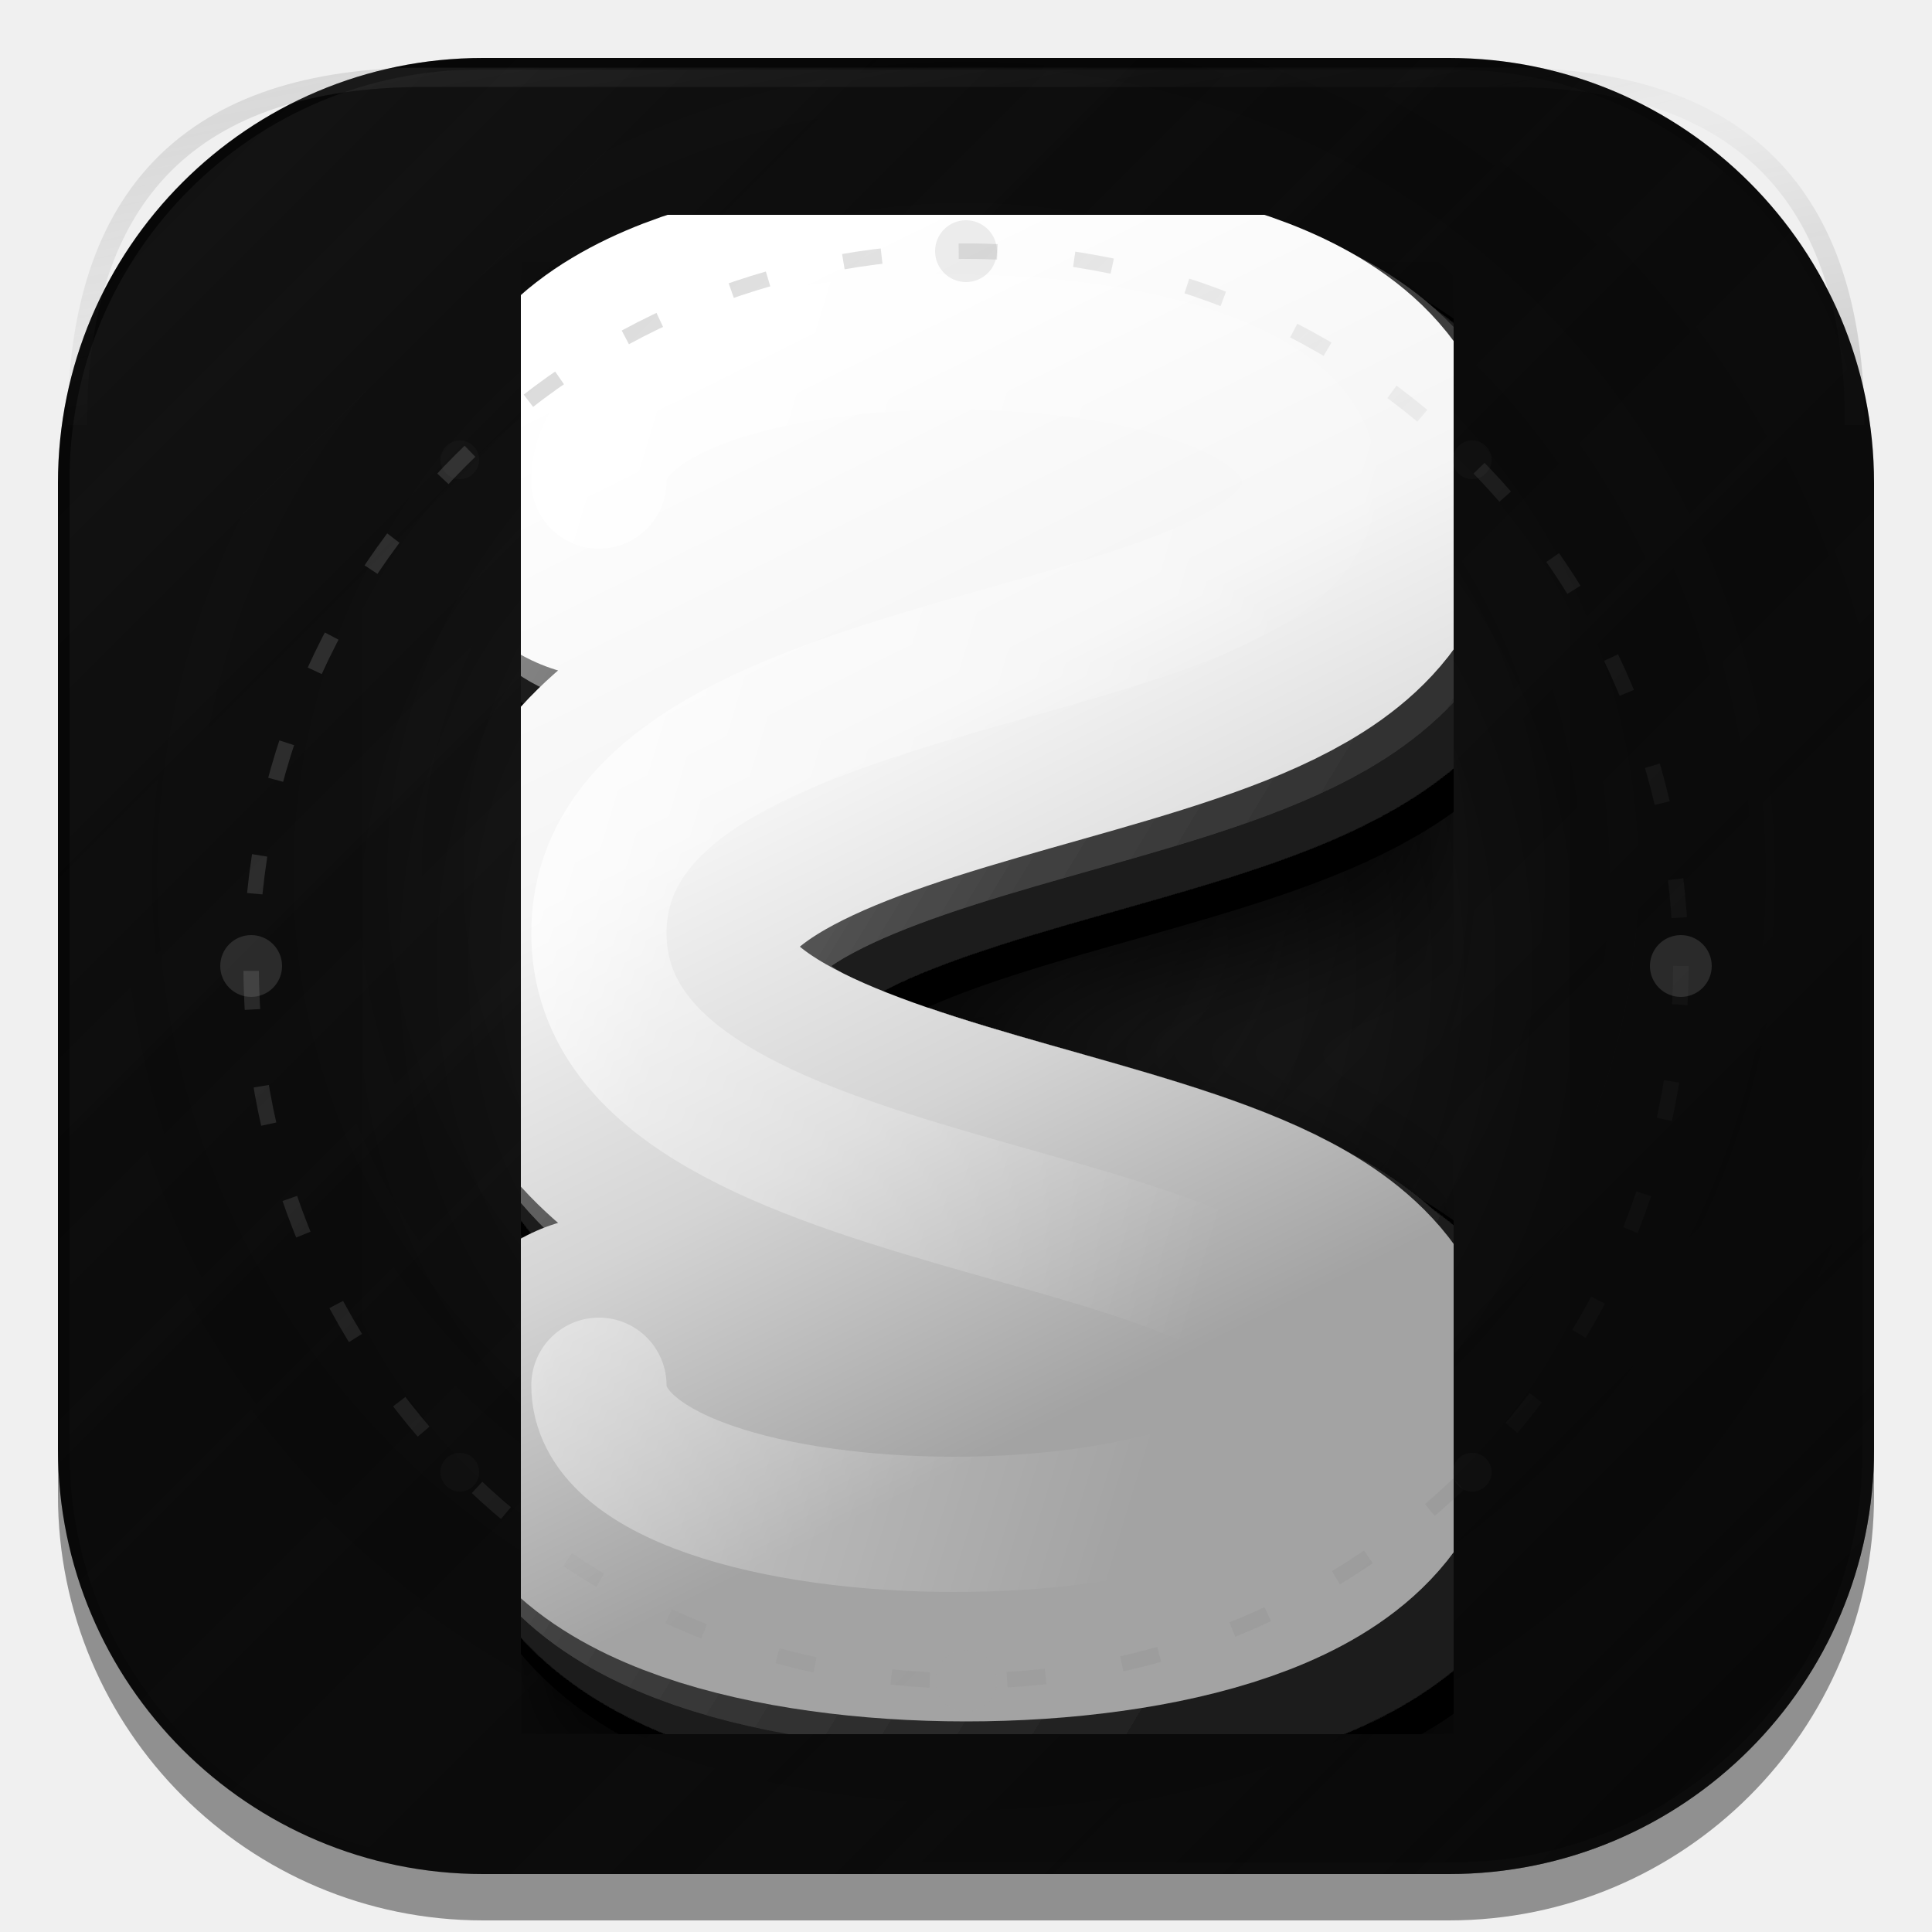
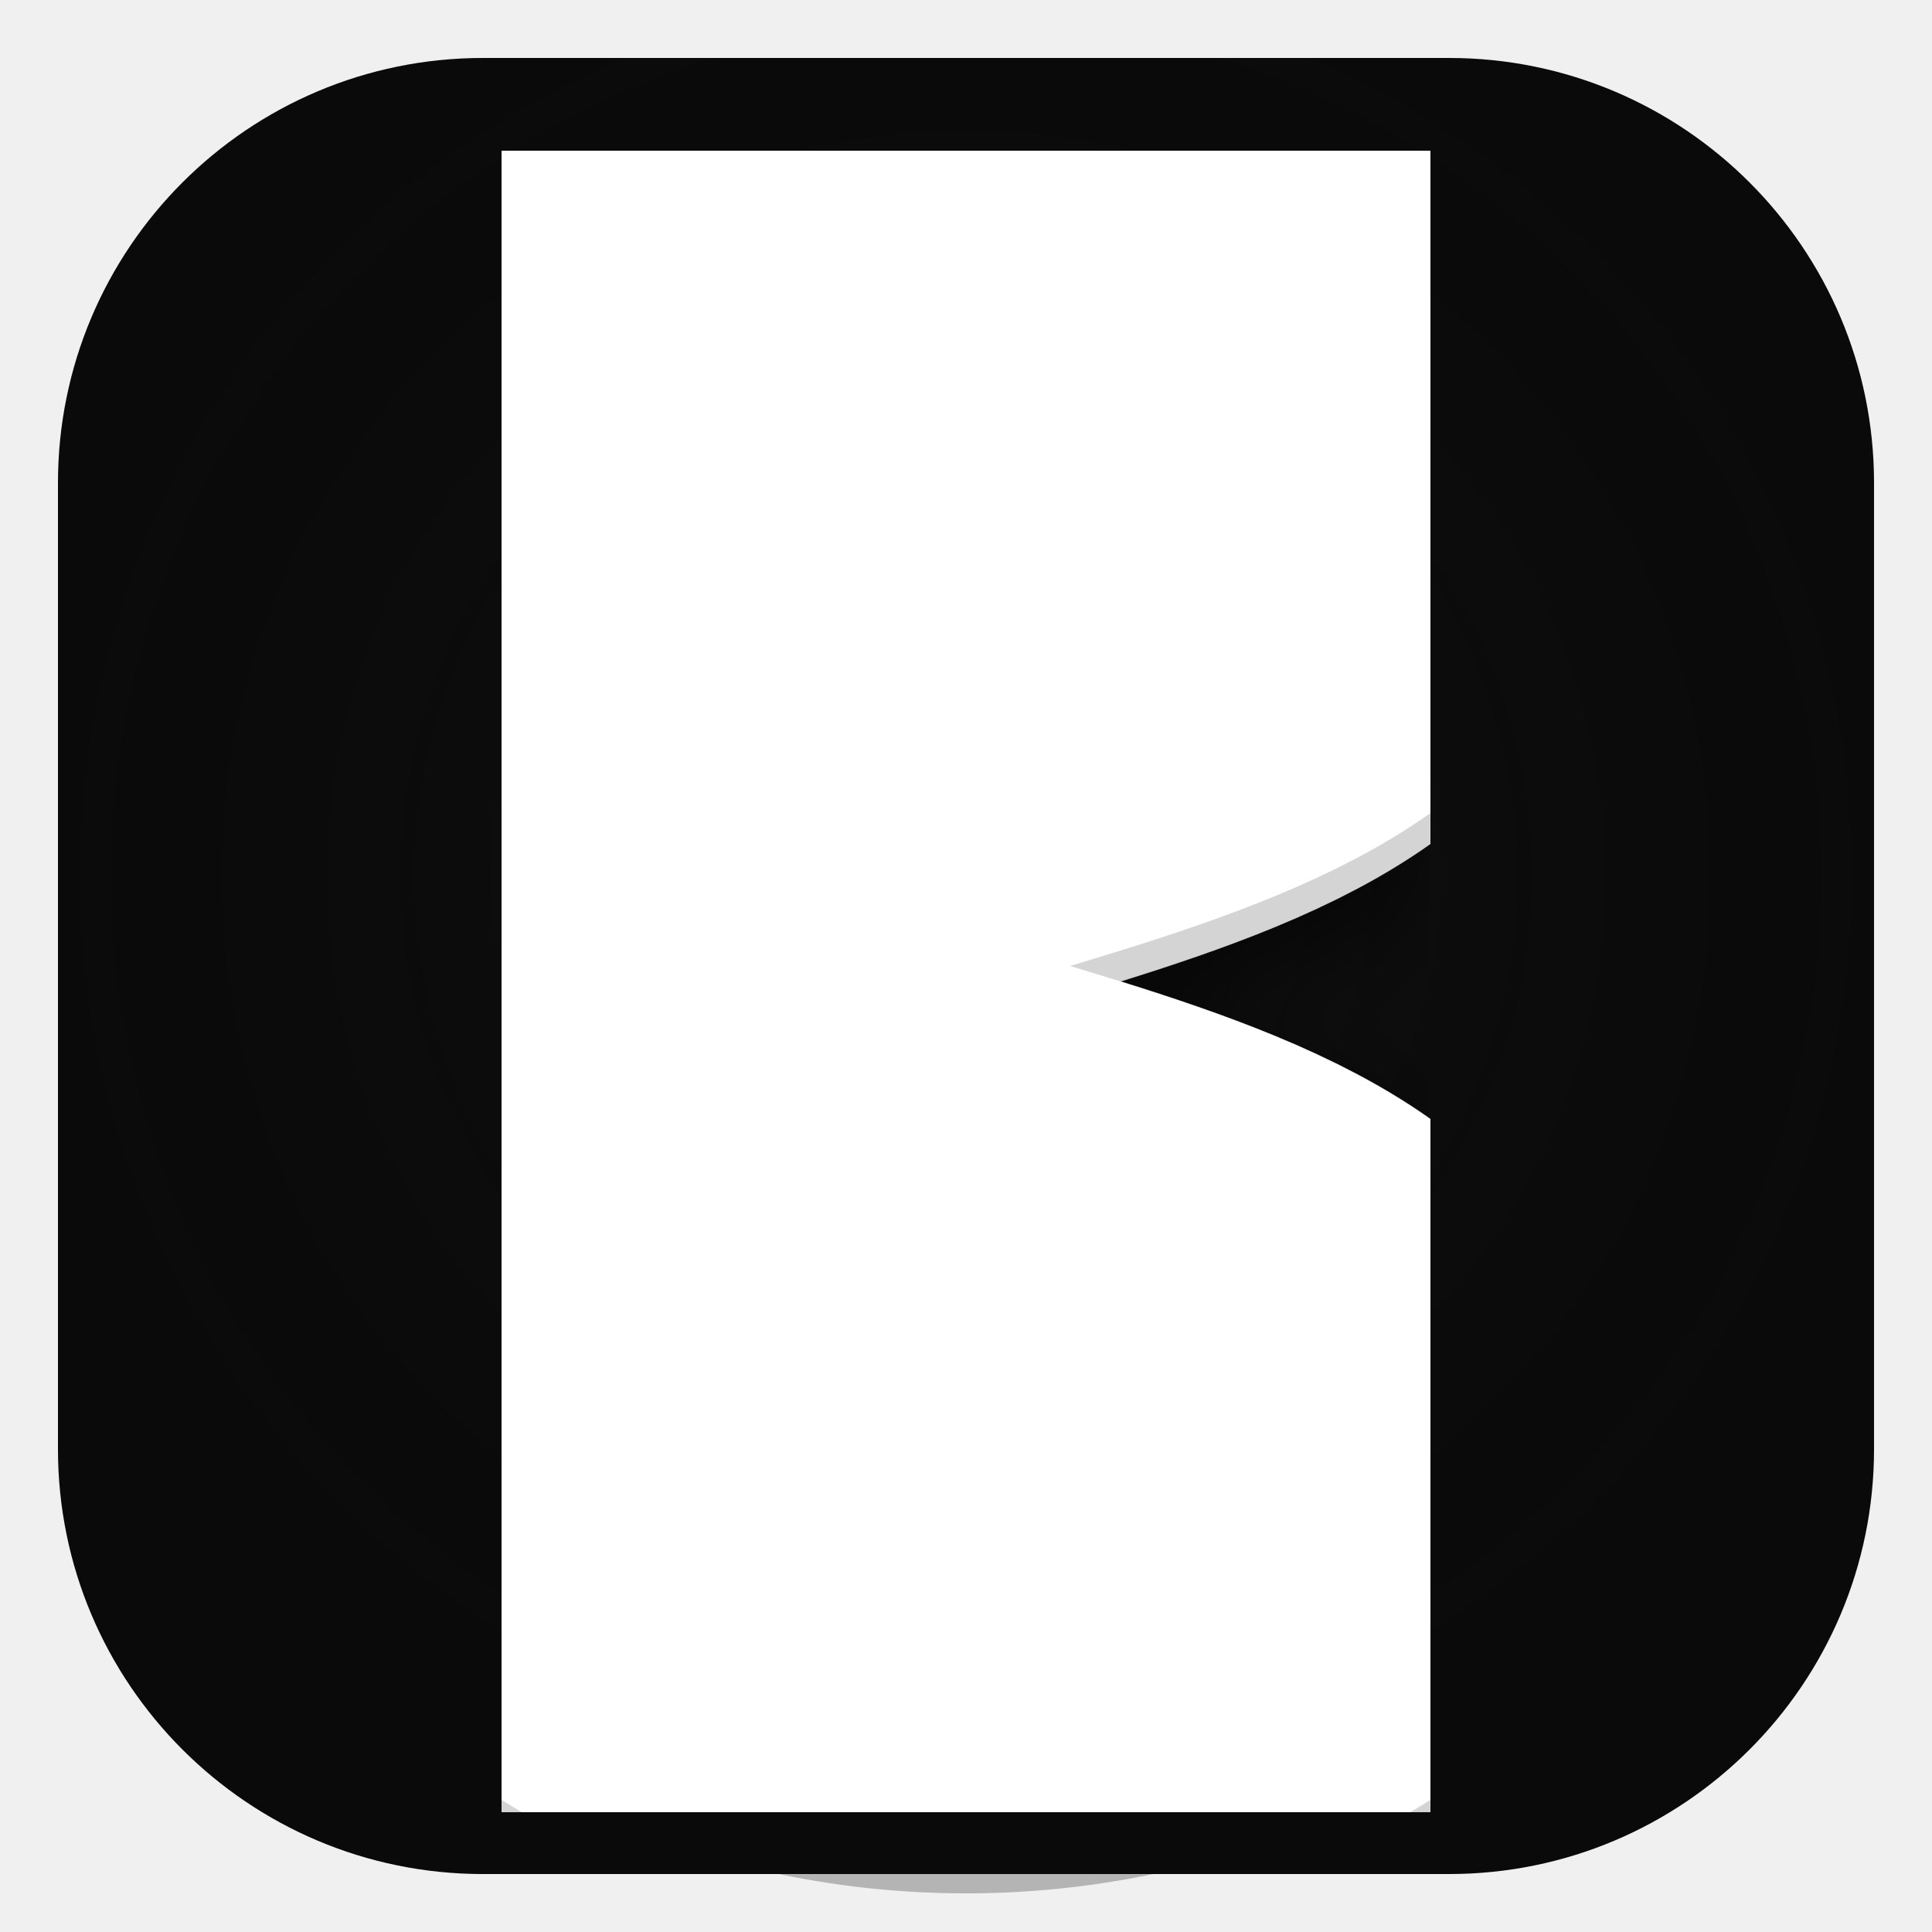
<svg xmlns="http://www.w3.org/2000/svg" viewBox="0 0 500 500">
  <defs>
    <radialGradient id="bgGlow" cx="50%" cy="45%" r="55%">
-       <stop offset="0%" stop-color="#1A1A1A" stop-opacity="0.55" />
-       <stop offset="100%" stop-color="#000000" stop-opacity="0" />
+       <stop offset="0%" stop-color="#262626" stop-opacity="0.35" />
+       <stop offset="100%" stop-color="#0A0A0A" stop-opacity="0" />
    </radialGradient>
-     <linearGradient id="bgBase" x1="0" y1="0" x2="1" y2="1">
-       <stop offset="0%" stop-color="#000000" />
-       <stop offset="50%" stop-color="#0A0A0A" />
-       <stop offset="100%" stop-color="#141414" />
-     </linearGradient>
-     <linearGradient id="bevelIn" x1="0" y1="0" x2="1" y2="1">
-       <stop offset="0%" stop-color="#262626" stop-opacity="0.2" />
-       <stop offset="50%" stop-color="#0A0A0A" stop-opacity="0.06" />
-       <stop offset="100%" stop-color="#000000" stop-opacity="0.5" />
-     </linearGradient>
-     <linearGradient id="glassOverlay" x1="0" y1="0" x2="1" y2="1">
-       <stop offset="0%" stop-color="#FFFFFF" stop-opacity="0.05" />
-       <stop offset="40%" stop-color="#FFFFFF" stop-opacity="0.012" />
-       <stop offset="70%" stop-color="#000000" stop-opacity="0" />
-       <stop offset="100%" stop-color="#000000" stop-opacity="0.35" />
-     </linearGradient>
-     <linearGradient id="glassEdge" x1="0" y1="0" x2="1" y2="1">
-       <stop offset="0%" stop-color="#737373" stop-opacity="0.2" />
-       <stop offset="50%" stop-color="#404040" stop-opacity="0.03" />
-       <stop offset="100%" stop-color="#1A1A1A" stop-opacity="0.18" />
-     </linearGradient>
-     <linearGradient id="sDark" x1="0" y1="0" x2="1" y2="1">
-       <stop offset="0%" stop-color="#8A8A8A" />
-       <stop offset="50%" stop-color="#404040" />
-       <stop offset="100%" stop-color="#1A1A1A" />
-     </linearGradient>
-     <linearGradient id="sMain" x1="0" y1="0" x2="0.3" y2="1">
-       <stop offset="0%" stop-color="#FFFFFF" />
-       <stop offset="40%" stop-color="#F5F5F5" />
-       <stop offset="70%" stop-color="#D4D4D4" />
-       <stop offset="100%" stop-color="#A3A3A3" />
-     </linearGradient>
-     <linearGradient id="sHighlight" x1="0" y1="0" x2="1" y2="0.5">
-       <stop offset="0%" stop-color="#FFFFFF" stop-opacity="0.9" />
-       <stop offset="30%" stop-color="#FFFFFF" stop-opacity="0.4" />
-       <stop offset="100%" stop-color="#FFFFFF" stop-opacity="0" />
-     </linearGradient>
-     <linearGradient id="ringAccent" x1="0" y1="0" x2="1" y2="1">
-       <stop offset="0%" stop-color="#737373" stop-opacity="0.35" />
-       <stop offset="50%" stop-color="#A3A3A3" stop-opacity="0.12" />
-       <stop offset="100%" stop-color="#262626" stop-opacity="0.05" />
-     </linearGradient>
-     <filter id="badgeShadow">
-       <feDropShadow dx="0" dy="12" stdDeviation="20" flood-color="#000" flood-opacity="0.7" />
+     <filter id="floatShadow">
+       <feDropShadow dx="0" dy="10" stdDeviation="14" flood-color="#000" flood-opacity="0.6" />
    </filter>
-     <filter id="sShadow">
-       <feDropShadow dx="0" dy="12" stdDeviation="16" flood-color="#000" flood-opacity="0.75" />
-     </filter>
-     <filter id="floatGlow">
-       <feGaussianBlur stdDeviation="36" />
-     </filter>
-     <filter id="outerGlow">
-       <feGaussianBlur stdDeviation="50" />
-     </filter>
-     <clipPath id="badgeClip">
+     <clipPath id="badge">
      <rect x="15" y="15" width="470" height="470" rx="110" />
    </clipPath>
  </defs>
-   <ellipse cx="250" cy="250" rx="220" ry="220" fill="#FFFFFF" opacity="0.03" filter="url(#outerGlow)" />
-   <rect x="15" y="27" width="470" height="470" rx="110" fill="#000" opacity="0.4" />
-   <rect x="17" y="17" width="466" height="466" rx="108" fill="#000000" />
-   <rect x="15" y="15" width="470" height="470" rx="110" fill="url(#bgBase)" />
-   <rect x="15" y="15" width="470" height="470" rx="110" fill="url(#bgGlow)" clip-path="url(#badgeClip)" />
-   <rect x="15" y="15" width="470" height="470" rx="110" fill="url(#bevelIn)" clip-path="url(#badgeClip)" />
-   <path d="M20 110 C20 50 50 20 110 20 L390 20 C450 20 480 50 480 110" fill="none" stroke="url(#glassEdge)" stroke-width="5" />
-   <rect x="18" y="18" width="464" height="464" rx="106" fill="url(#glassOverlay)" />
-   <ellipse cx="250" cy="250" rx="130" ry="130" fill="#FFFFFF" opacity="0.04" filter="url(#floatGlow)" />
-   <g filter="url(#sShadow)">
-     <path d="M158 128 C158 80 342 80 342 128 C342 178 158 168 158 245 C158 322 342 312 342 362 C342 410 158 410 158 362" fill="none" stroke="#050505" stroke-width="110" stroke-linecap="round" stroke-linejoin="round" transform="translate(14, 18)" />
-     <path d="M158 128 C158 80 342 80 342 128 C342 178 158 168 158 245 C158 322 342 312 342 362 C342 410 158 410 158 362" fill="none" stroke="#1A1A1A" stroke-width="105" stroke-linecap="round" stroke-linejoin="round" transform="translate(10, 13)" />
-     <path d="M158 128 C158 80 342 80 342 128 C342 178 158 168 158 245 C158 322 342 312 342 362 C342 410 158 410 158 362" fill="none" stroke="url(#sDark)" stroke-width="100" stroke-linecap="round" stroke-linejoin="round" transform="translate(4, 5)" />
-     <path d="M158 128 C158 80 342 80 342 128 C342 178 158 168 158 245 C158 322 342 312 342 362 C342 410 158 410 158 362" fill="none" stroke="url(#sMain)" stroke-width="95" stroke-linecap="round" stroke-linejoin="round" />
-     <path d="M158 128 C158 80 342 80 342 128 C342 178 158 168 158 245 C158 322 342 312 342 362 C342 410 158 410 158 362" fill="none" stroke="url(#sHighlight)" stroke-width="35" stroke-linecap="round" stroke-linejoin="round" transform="translate(-3, -3.5)" />
-   </g>
-   <circle cx="250" cy="250" r="185" fill="none" stroke="url(#ringAccent)" stroke-width="4" stroke-dasharray="10 20" />
-   <g opacity="0.2">
-     <circle cx="250" cy="65" r="8" fill="#A3A3A3" />
-     <circle cx="250" cy="435" r="8" fill="#A3A3A3" />
-     <circle cx="65" cy="250" r="8" fill="#A3A3A3" />
-     <circle cx="435" cy="250" r="8" fill="#A3A3A3" />
-     <circle cx="119" cy="119" r="5" fill="#737373" opacity="0.25" />
-     <circle cx="381" cy="119" r="5" fill="#737373" opacity="0.25" />
-     <circle cx="119" cy="381" r="5" fill="#737373" opacity="0.25" />
-     <circle cx="381" cy="381" r="5" fill="#737373" opacity="0.25" />
+   <ellipse cx="250" cy="255" rx="235" ry="235" fill="#000" opacity="0.25" />
+   <rect x="15" y="15" width="470" height="470" rx="110" fill="#0A0A0A" />
+   <rect x="15" y="15" width="470" height="470" rx="110" fill="url(#bgGlow)" clip-path="url(#badge)" />
+   <g filter="url(#floatShadow)">
+     <path d="M150 120 C150 60 350 60 350 120 C350 190 150 180 150 250 C150 320 350 310 350 380 C350 440 150 440 150 380" fill="none" stroke="#D4D4D4" stroke-width="140" stroke-linecap="round" stroke-linejoin="round" transform="translate(0, 8)" />
+     <path d="M150 120 C150 60 350 60 350 120 C350 190 150 180 150 250 C150 320 350 310 350 380 C350 440 150 440 150 380" fill="none" stroke="#FFFFFF" stroke-width="140" stroke-linecap="round" stroke-linejoin="round" />
  </g>
</svg>
